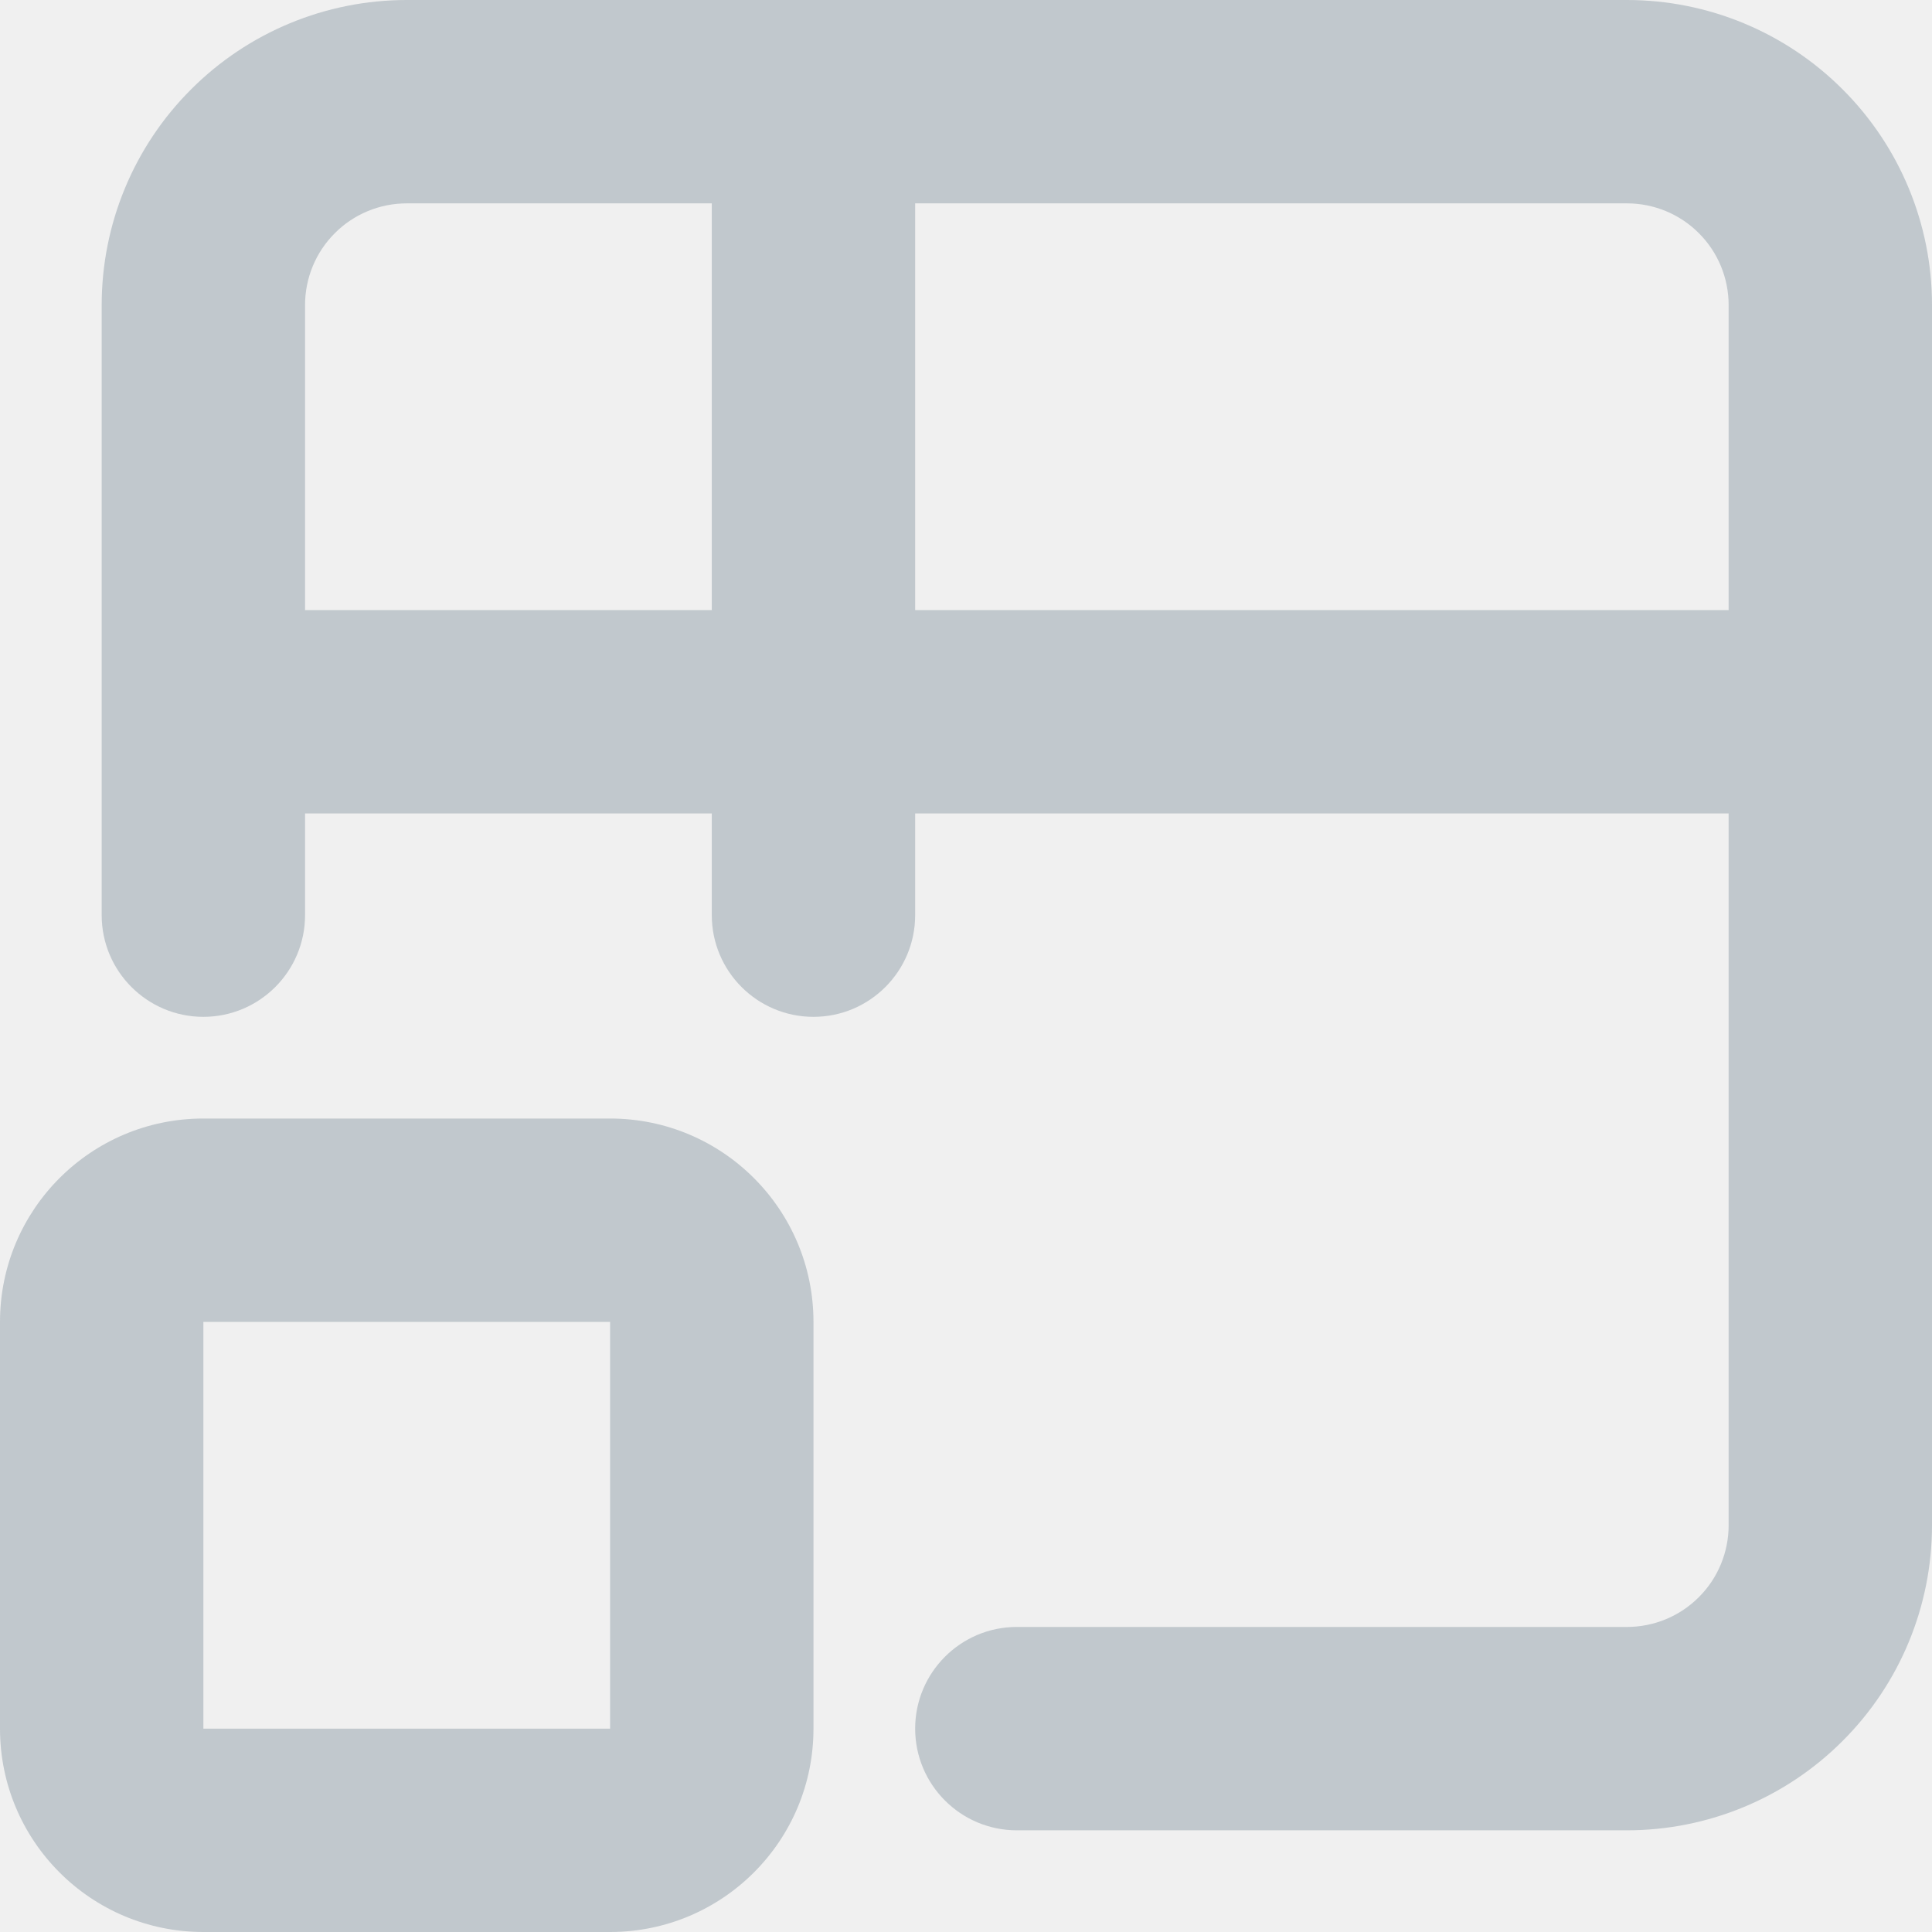
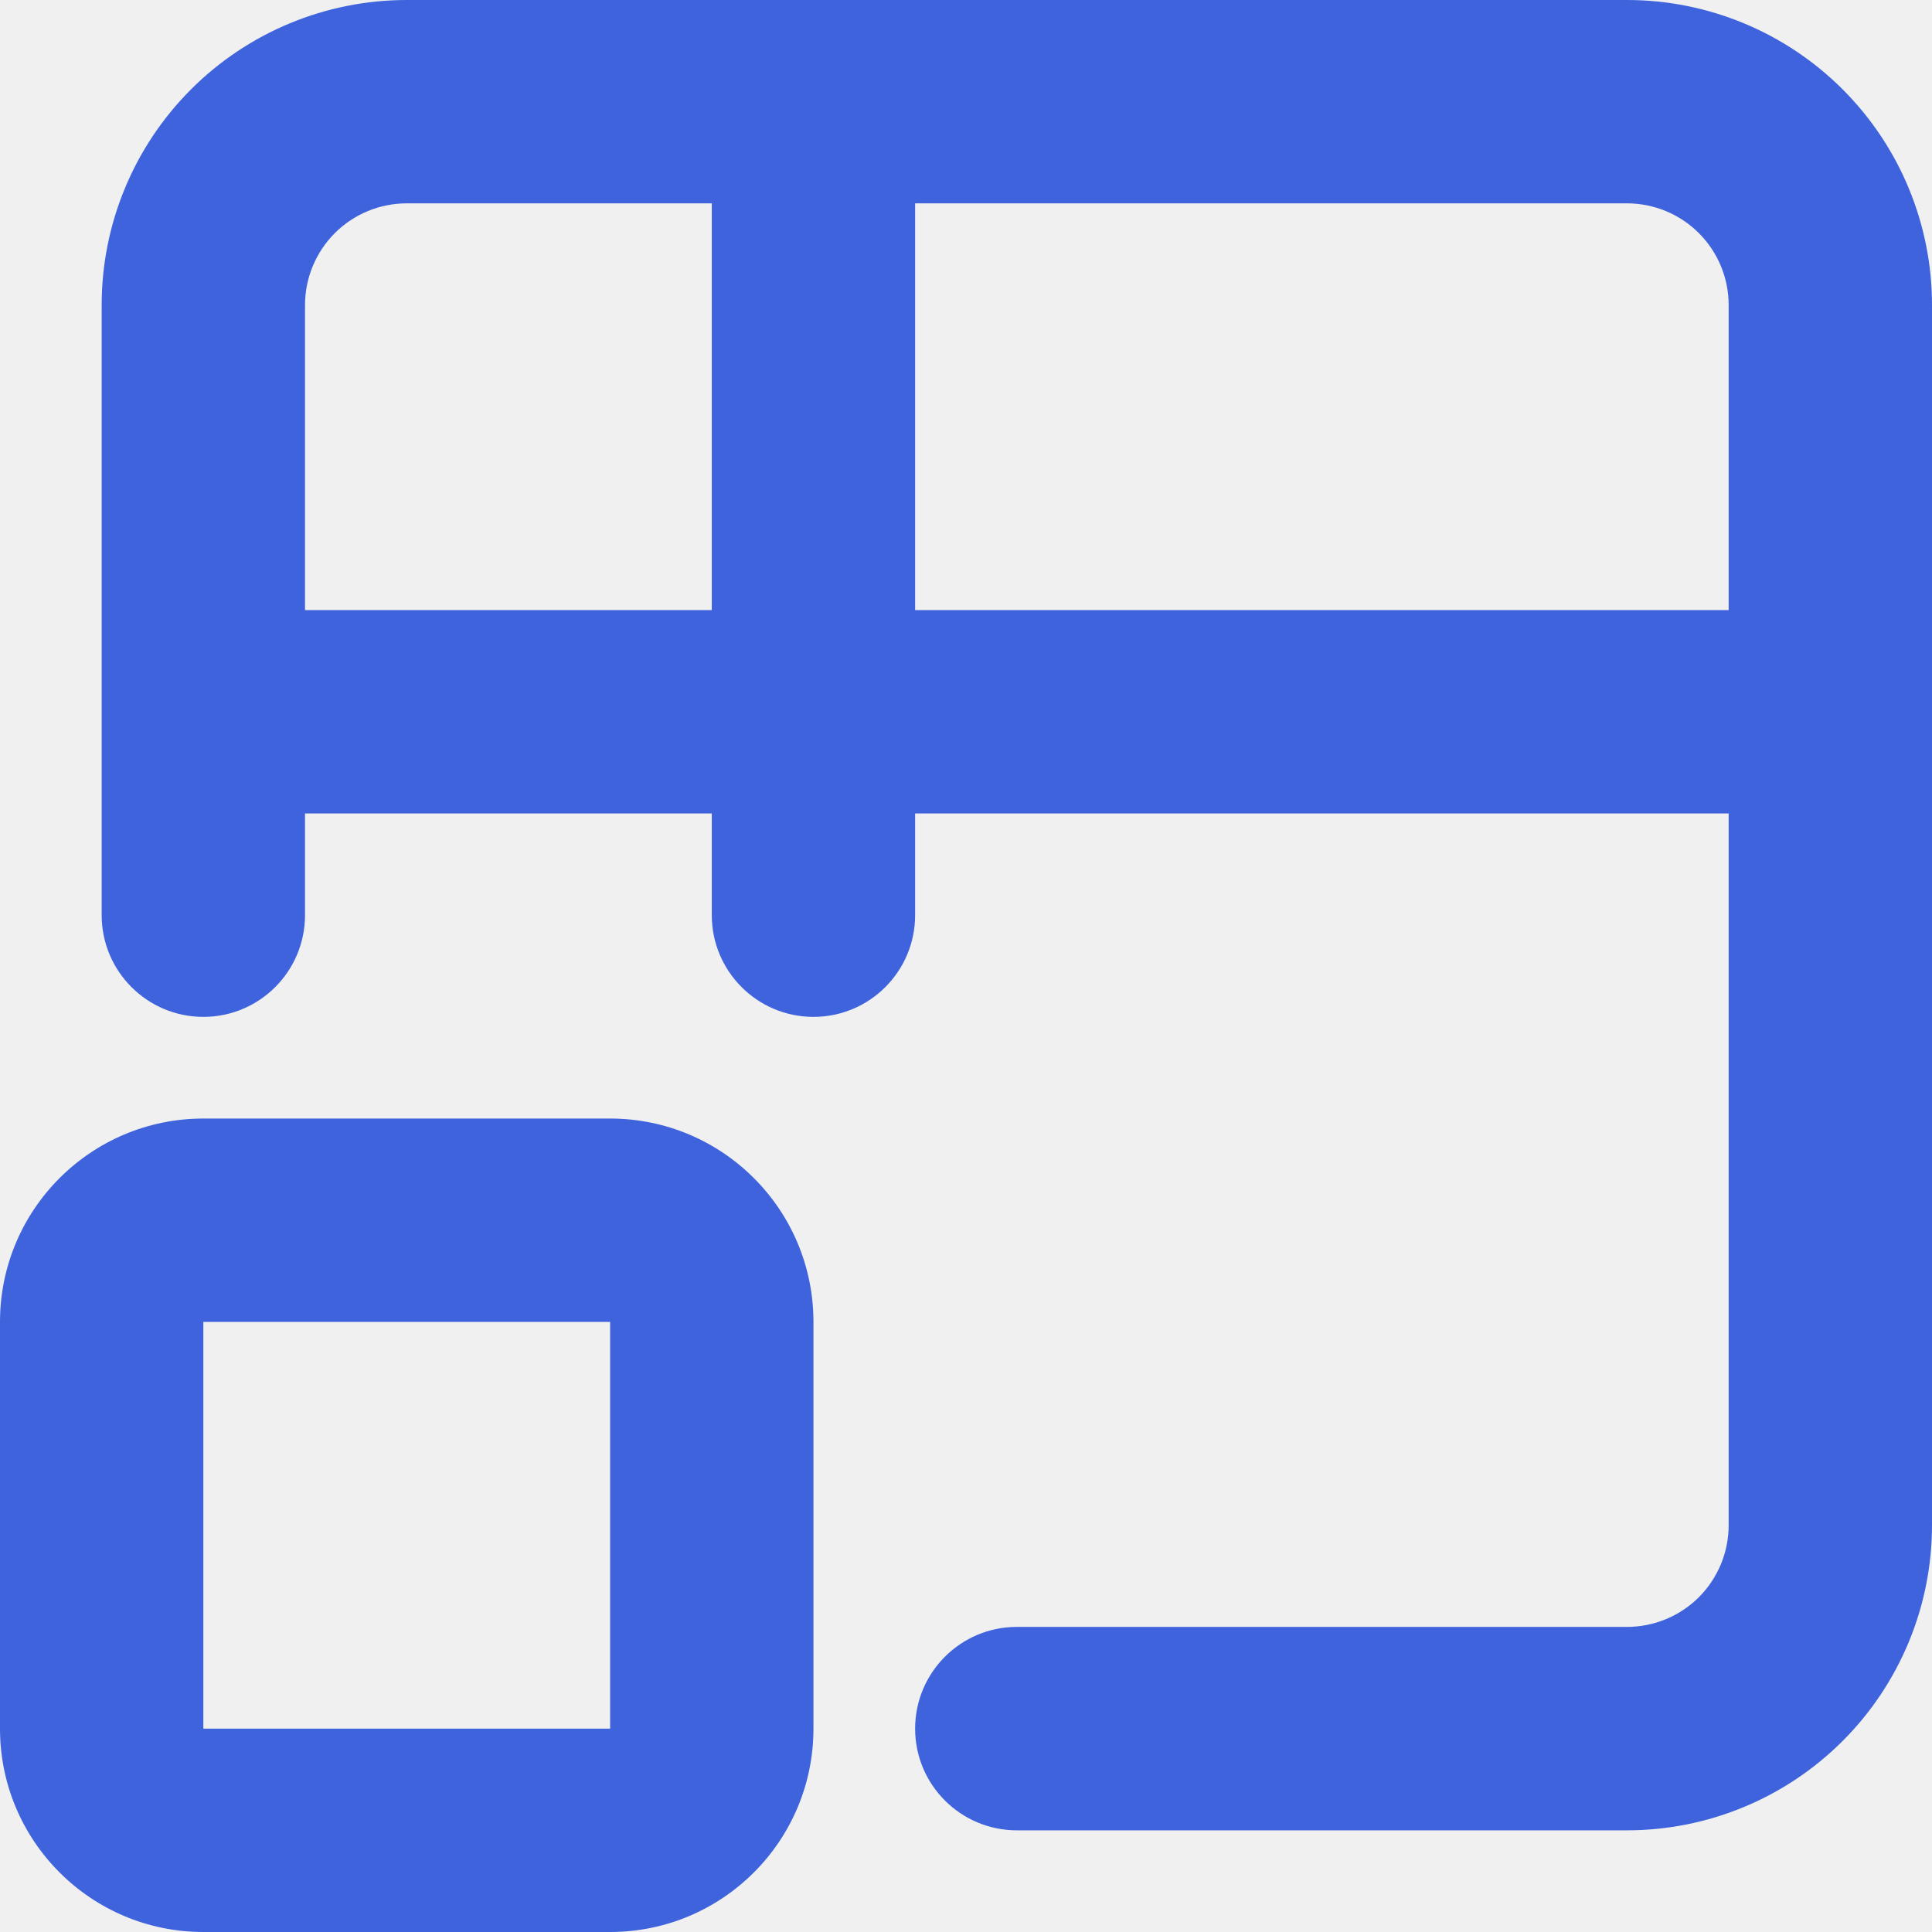
- <svg xmlns="http://www.w3.org/2000/svg" width="19" height="19" viewBox="0 0 19 19" fill="none">
-   <path fill-rule="evenodd" clip-rule="evenodd" d="M4 2C3.735 2 3.48 2.105 3.293 2.293C3.105 2.48 3 2.735 3 3V6H7V2H4ZM4 0C3.204 0 2.441 0.316 1.879 0.879C1.316 1.441 1 2.204 1 3V9C1 9.552 1.448 10 2 10C2.552 10 3 9.552 3 9V8H7V9C7 9.552 7.448 10 8 10C8.552 10 9 9.552 9 9V8H17V15C17 15.265 16.895 15.52 16.707 15.707C16.52 15.895 16.265 16 16 16H10C9.448 16 9 16.448 9 17C9 17.552 9.448 18 10 18H16C16.796 18 17.559 17.684 18.121 17.121C18.684 16.559 19 15.796 19 15V3C19 2.204 18.684 1.441 18.121 0.879C17.559 0.316 16.796 0 16 0H4ZM9 2V6H17V3C17 2.735 16.895 2.48 16.707 2.293C16.52 2.105 16.265 2 16 2H9ZM0 13C0 11.895 0.895 11 2 11H6C7.105 11 8 11.895 8 13V17C8 18.105 7.105 19 6 19H2C0.895 19 0 18.105 0 17V13ZM2 13V17H6V13H2Z" fill="#C1C8CD" />
+ <svg xmlns="http://www.w3.org/2000/svg" width="auto" height="auto" viewBox="0 0 24 24" fill="none">
+   <g clip-path="url(#clip0_874_122127)">
+     <path fill-rule="evenodd" clip-rule="evenodd" d="M5.053 2.526C4.718 2.526 4.396 2.659 4.159 2.896C3.923 3.133 3.789 3.454 3.789 3.789V7.579H8.842V2.526H5.053ZM5.053 0C4.048 0 3.084 0.399 2.373 1.11C1.662 1.821 1.263 2.784 1.263 3.789V11.368C1.263 12.066 1.829 12.632 2.526 12.632C3.224 12.632 3.789 12.066 3.789 11.368V10.105H8.842V11.368C8.842 12.066 9.408 12.632 10.105 12.632C10.803 12.632 11.368 12.066 11.368 11.368V10.105H21.474V18.947C21.474 19.282 21.341 19.604 21.104 19.841C20.867 20.077 20.546 20.21 20.21 20.21H12.632C11.934 20.21 11.368 20.776 11.368 21.474C11.368 22.171 11.934 22.737 12.632 22.737H20.21C21.216 22.737 22.179 22.338 22.89 21.627C23.601 20.916 24 19.952 24 18.947V3.789C24 2.784 23.601 1.821 22.89 1.11C22.179 0.399 21.216 0 20.21 0H5.053ZM11.368 2.526V7.579H21.474V3.789C21.474 3.454 21.341 3.133 21.104 2.896C20.867 2.659 20.546 2.526 20.21 2.526H11.368ZM0 16.421C0 15.026 1.131 13.895 2.526 13.895H7.579C8.974 13.895 10.105 15.026 10.105 16.421V21.474C10.105 22.869 8.974 24 7.579 24H2.526C1.131 24 0 22.869 0 21.474V16.421ZM2.526 16.421V21.474H7.579V16.421H2.526Z" fill="#3E63DD" />
+   </g>
+   <defs>
+     <clipPath id="clip0_874_122127">
+       <rect width="24" height="24" fill="white" />
+     </clipPath>
+   </defs>
</svg>
